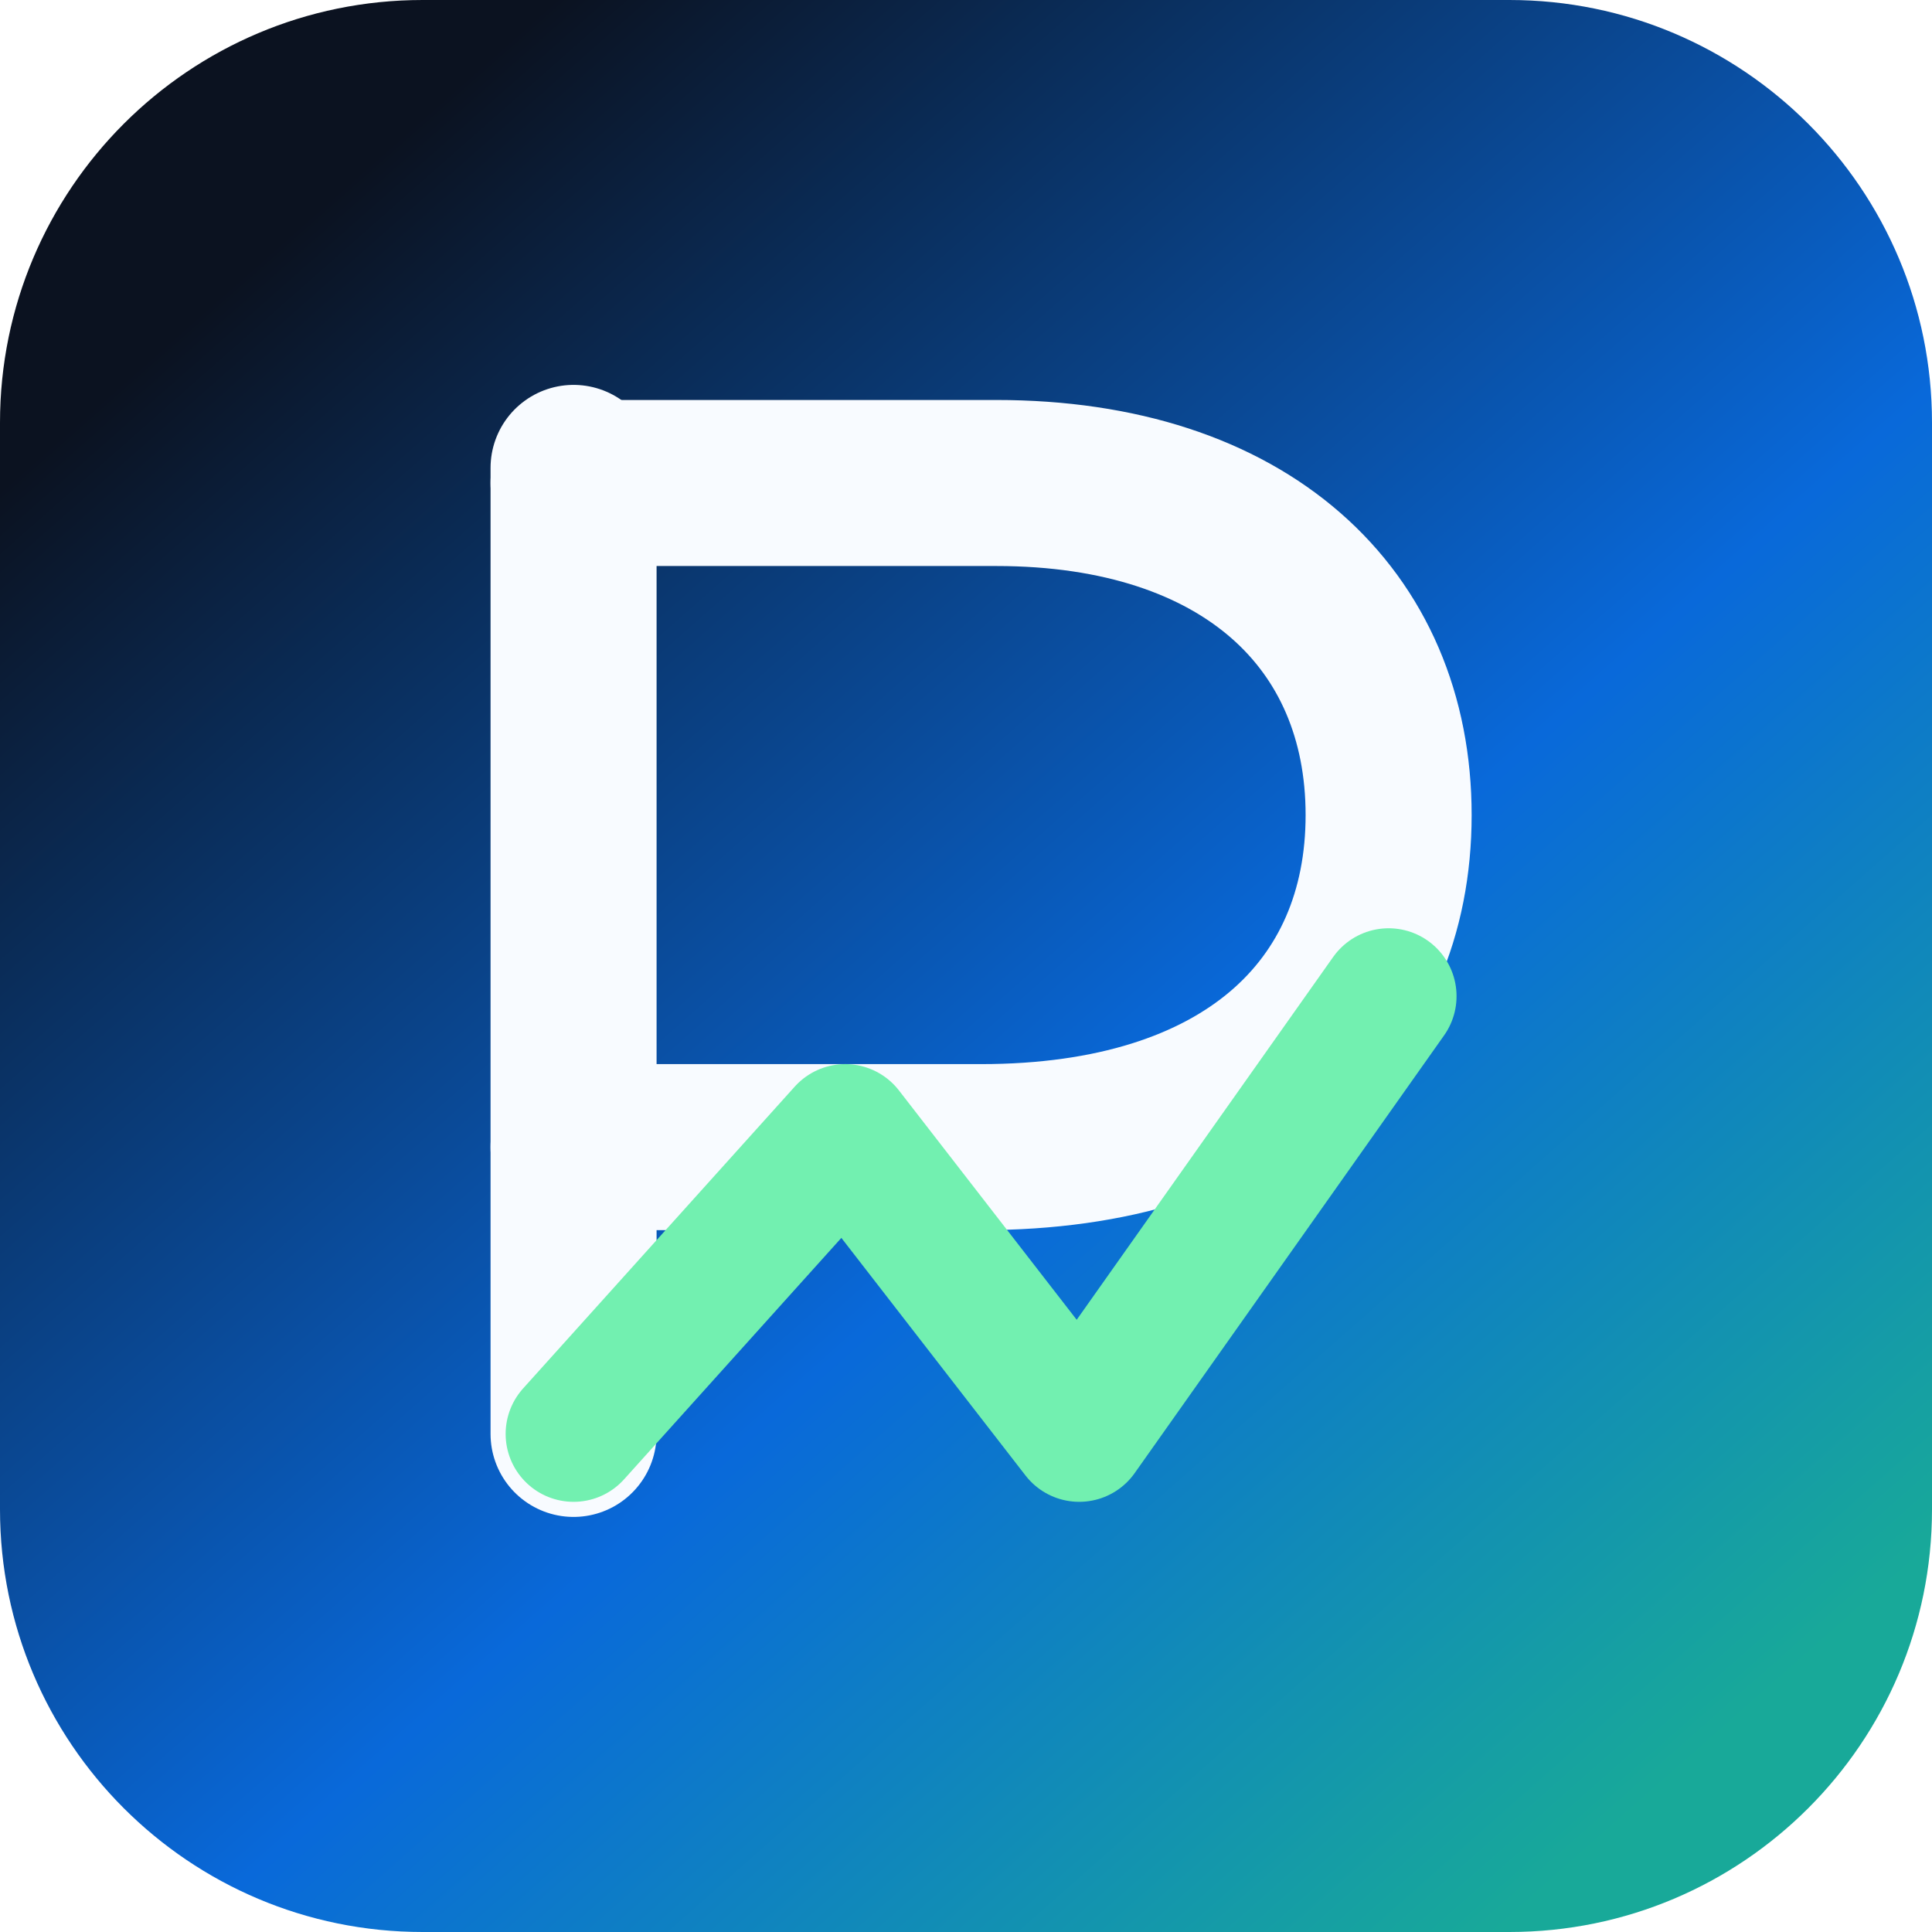
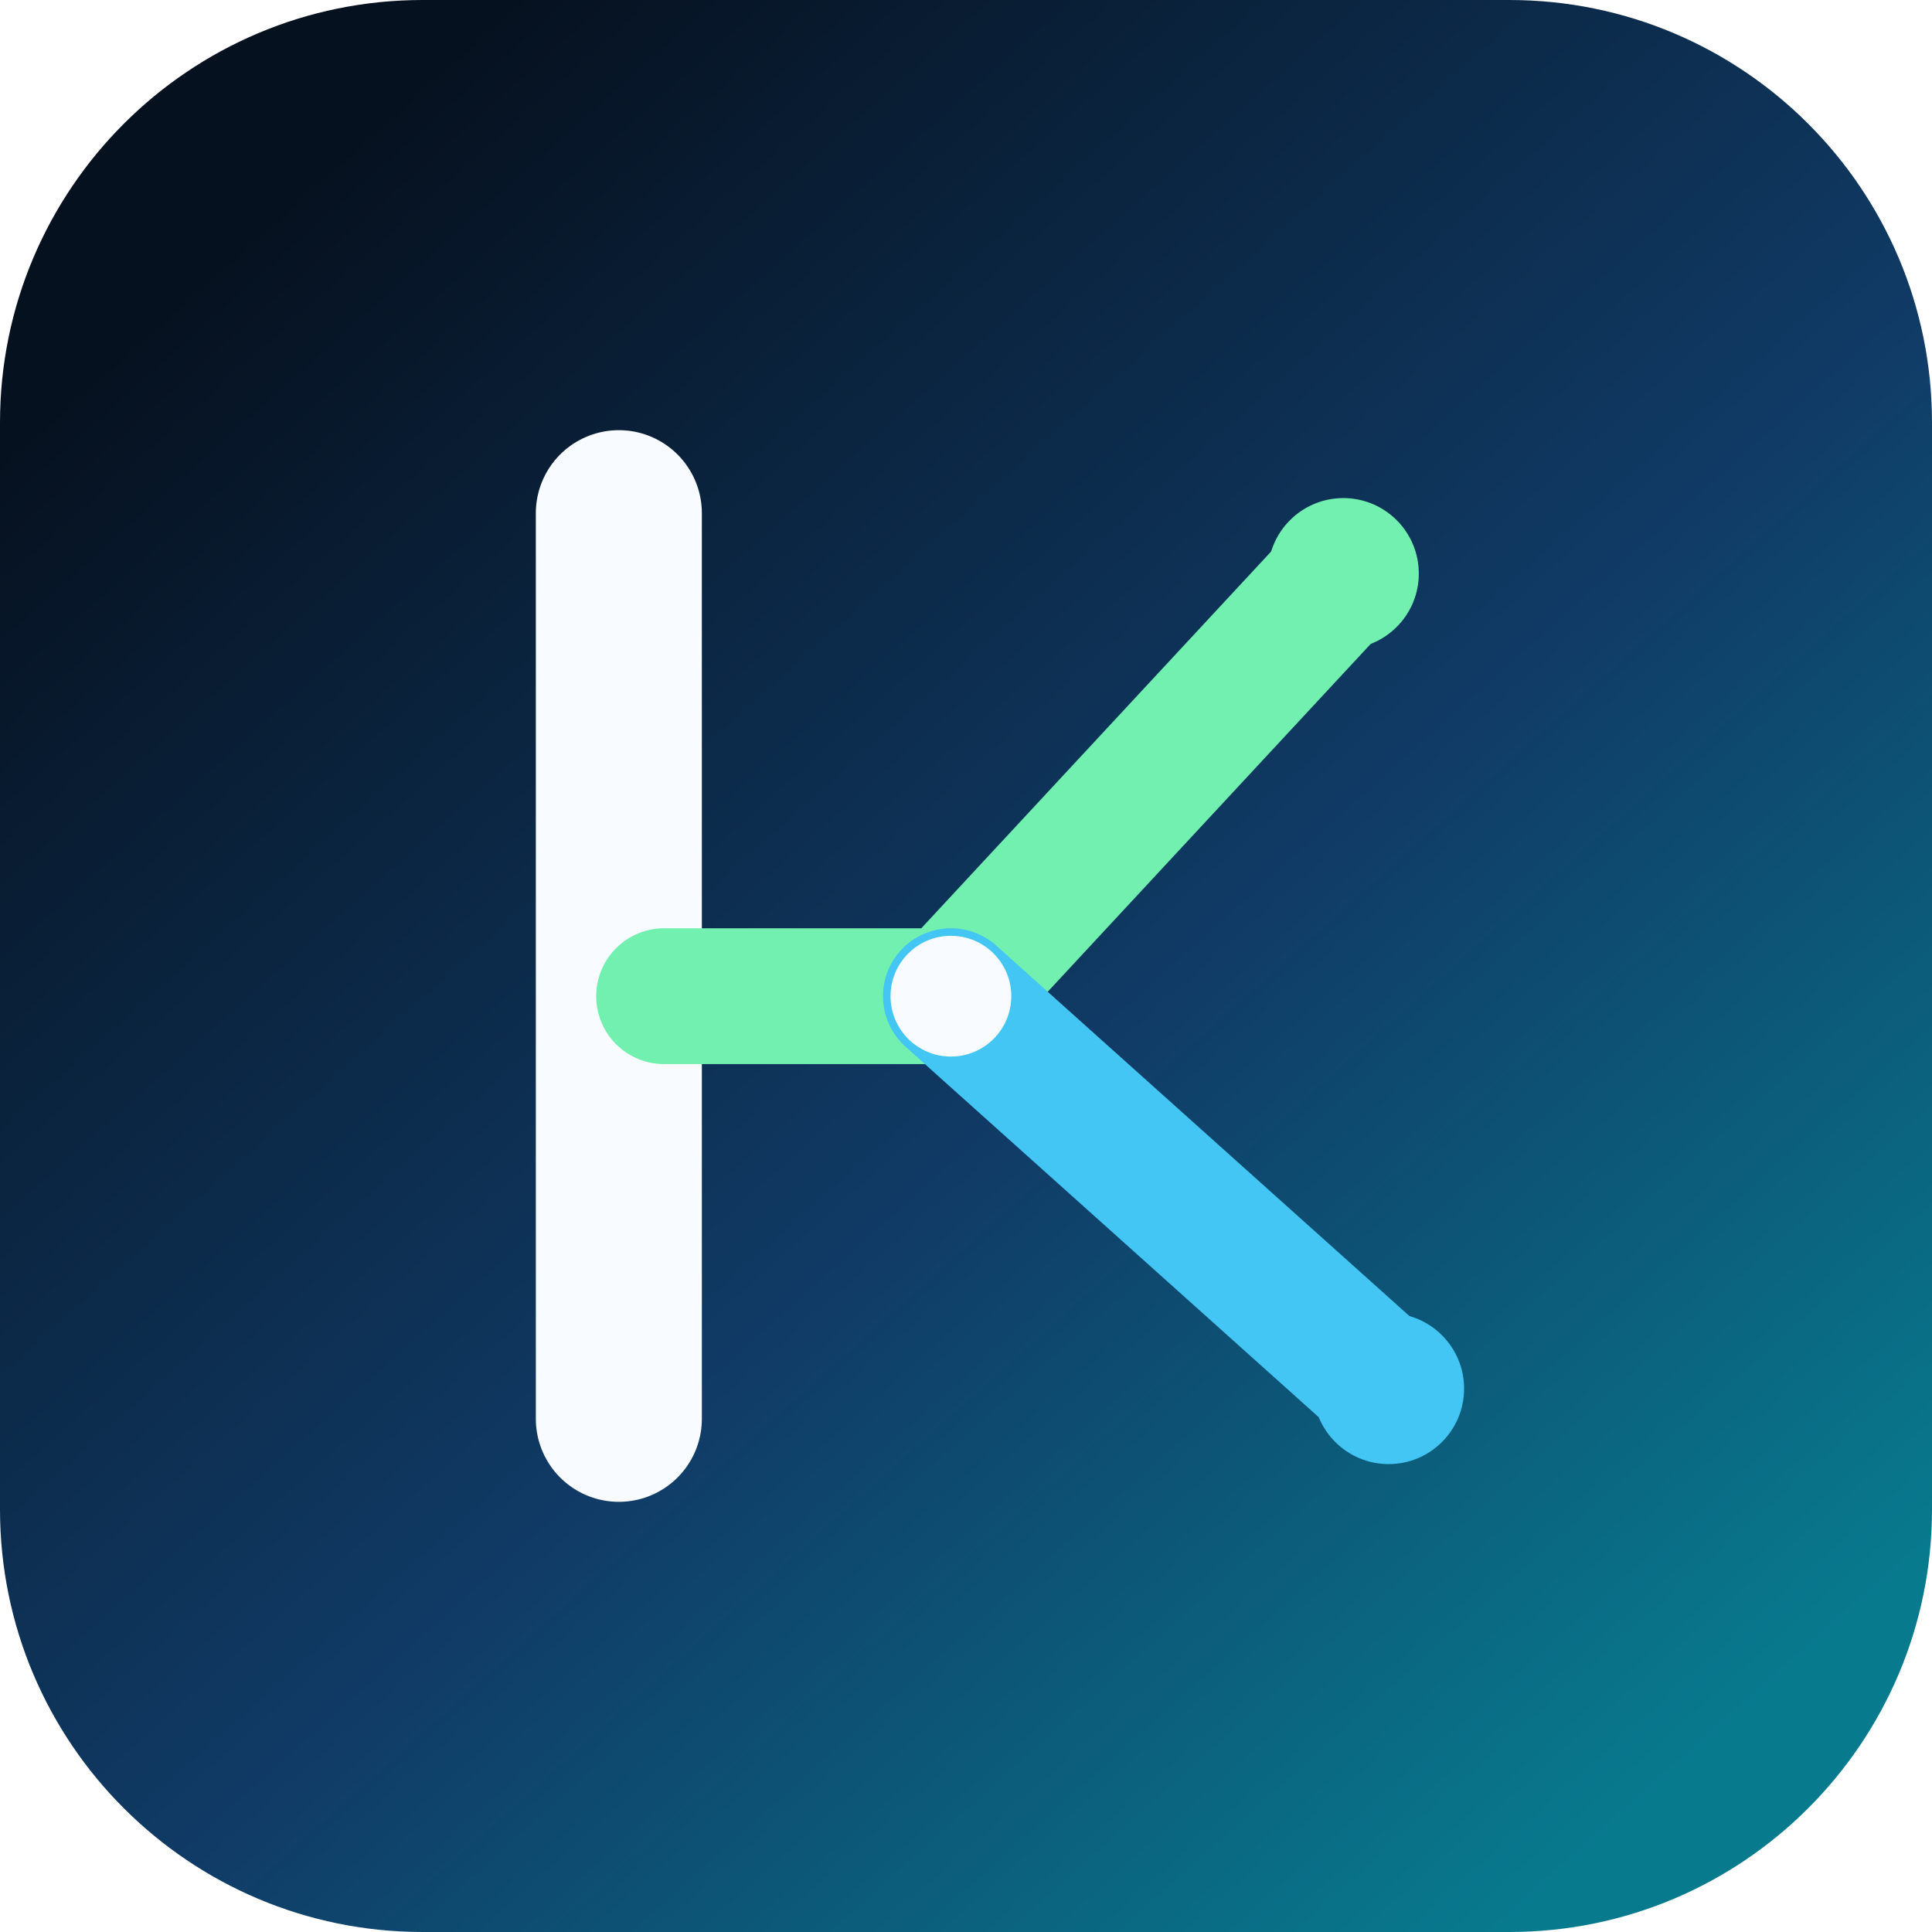
<svg xmlns="http://www.w3.org/2000/svg" width="256" height="256" viewBox="0 0 256 256" fill="none" role="img" aria-labelledby="title desc">
-   <rect width="256" height="256" rx="56" fill="url(#mark-bg)" />
-   <path d="M76 190V62" stroke="#F8FBFF" stroke-width="22" stroke-linecap="round" />
-   <path d="M76 64H132C165 64 184 82 184 108C184 134 165 152 130 152H76" stroke="#F8FBFF" stroke-width="22" stroke-linecap="round" stroke-linejoin="round" />
-   <path d="M76 190L112 150L143 190L184 132" stroke="#72F0B0" stroke-width="18" stroke-linecap="round" stroke-linejoin="round" />
-   <circle cx="184" cy="132" r="8" fill="#72F0B0" />
+   <rect width="256" height="256" rx="56" fill="url(#bg)" />
+   <path d="M82 188V68" stroke="#F8FBFF" stroke-width="22" stroke-linecap="round" />
+   <path d="M88 132H126L178 76" stroke="#72F0B0" stroke-width="18" stroke-linecap="round" stroke-linejoin="round" />
+   <path d="M126 132L184 184" stroke="#43C6F4" stroke-width="18" stroke-linecap="round" stroke-linejoin="round" />
+   <circle cx="82" cy="68" r="9" fill="#F8FBFF" />
+   <circle cx="82" cy="188" r="9" fill="#F8FBFF" />
+   <circle cx="178" cy="76" r="10" fill="#72F0B0" />
+   <circle cx="184" cy="184" r="10" fill="#43C6F4" />
+   <circle cx="126" cy="132" r="8" fill="#F8FBFF" />
  <defs>
-     <linearGradient id="mark-bg" x1="44" y1="26" x2="226" y2="232" gradientUnits="userSpaceOnUse">
-       <stop stop-color="#0B1220" />
-       <stop offset="0.58" stop-color="#0969DA" />
-       <stop offset="1" stop-color="#18A999" />
+     <linearGradient id="bg" x1="40" y1="24" x2="226" y2="232" gradientUnits="userSpaceOnUse">
+       <stop stop-color="#06111F" />
+       <stop offset="0.56" stop-color="#103B66" />
+       <stop offset="1" stop-color="#087A8E" />
    </linearGradient>
  </defs>
</svg>
